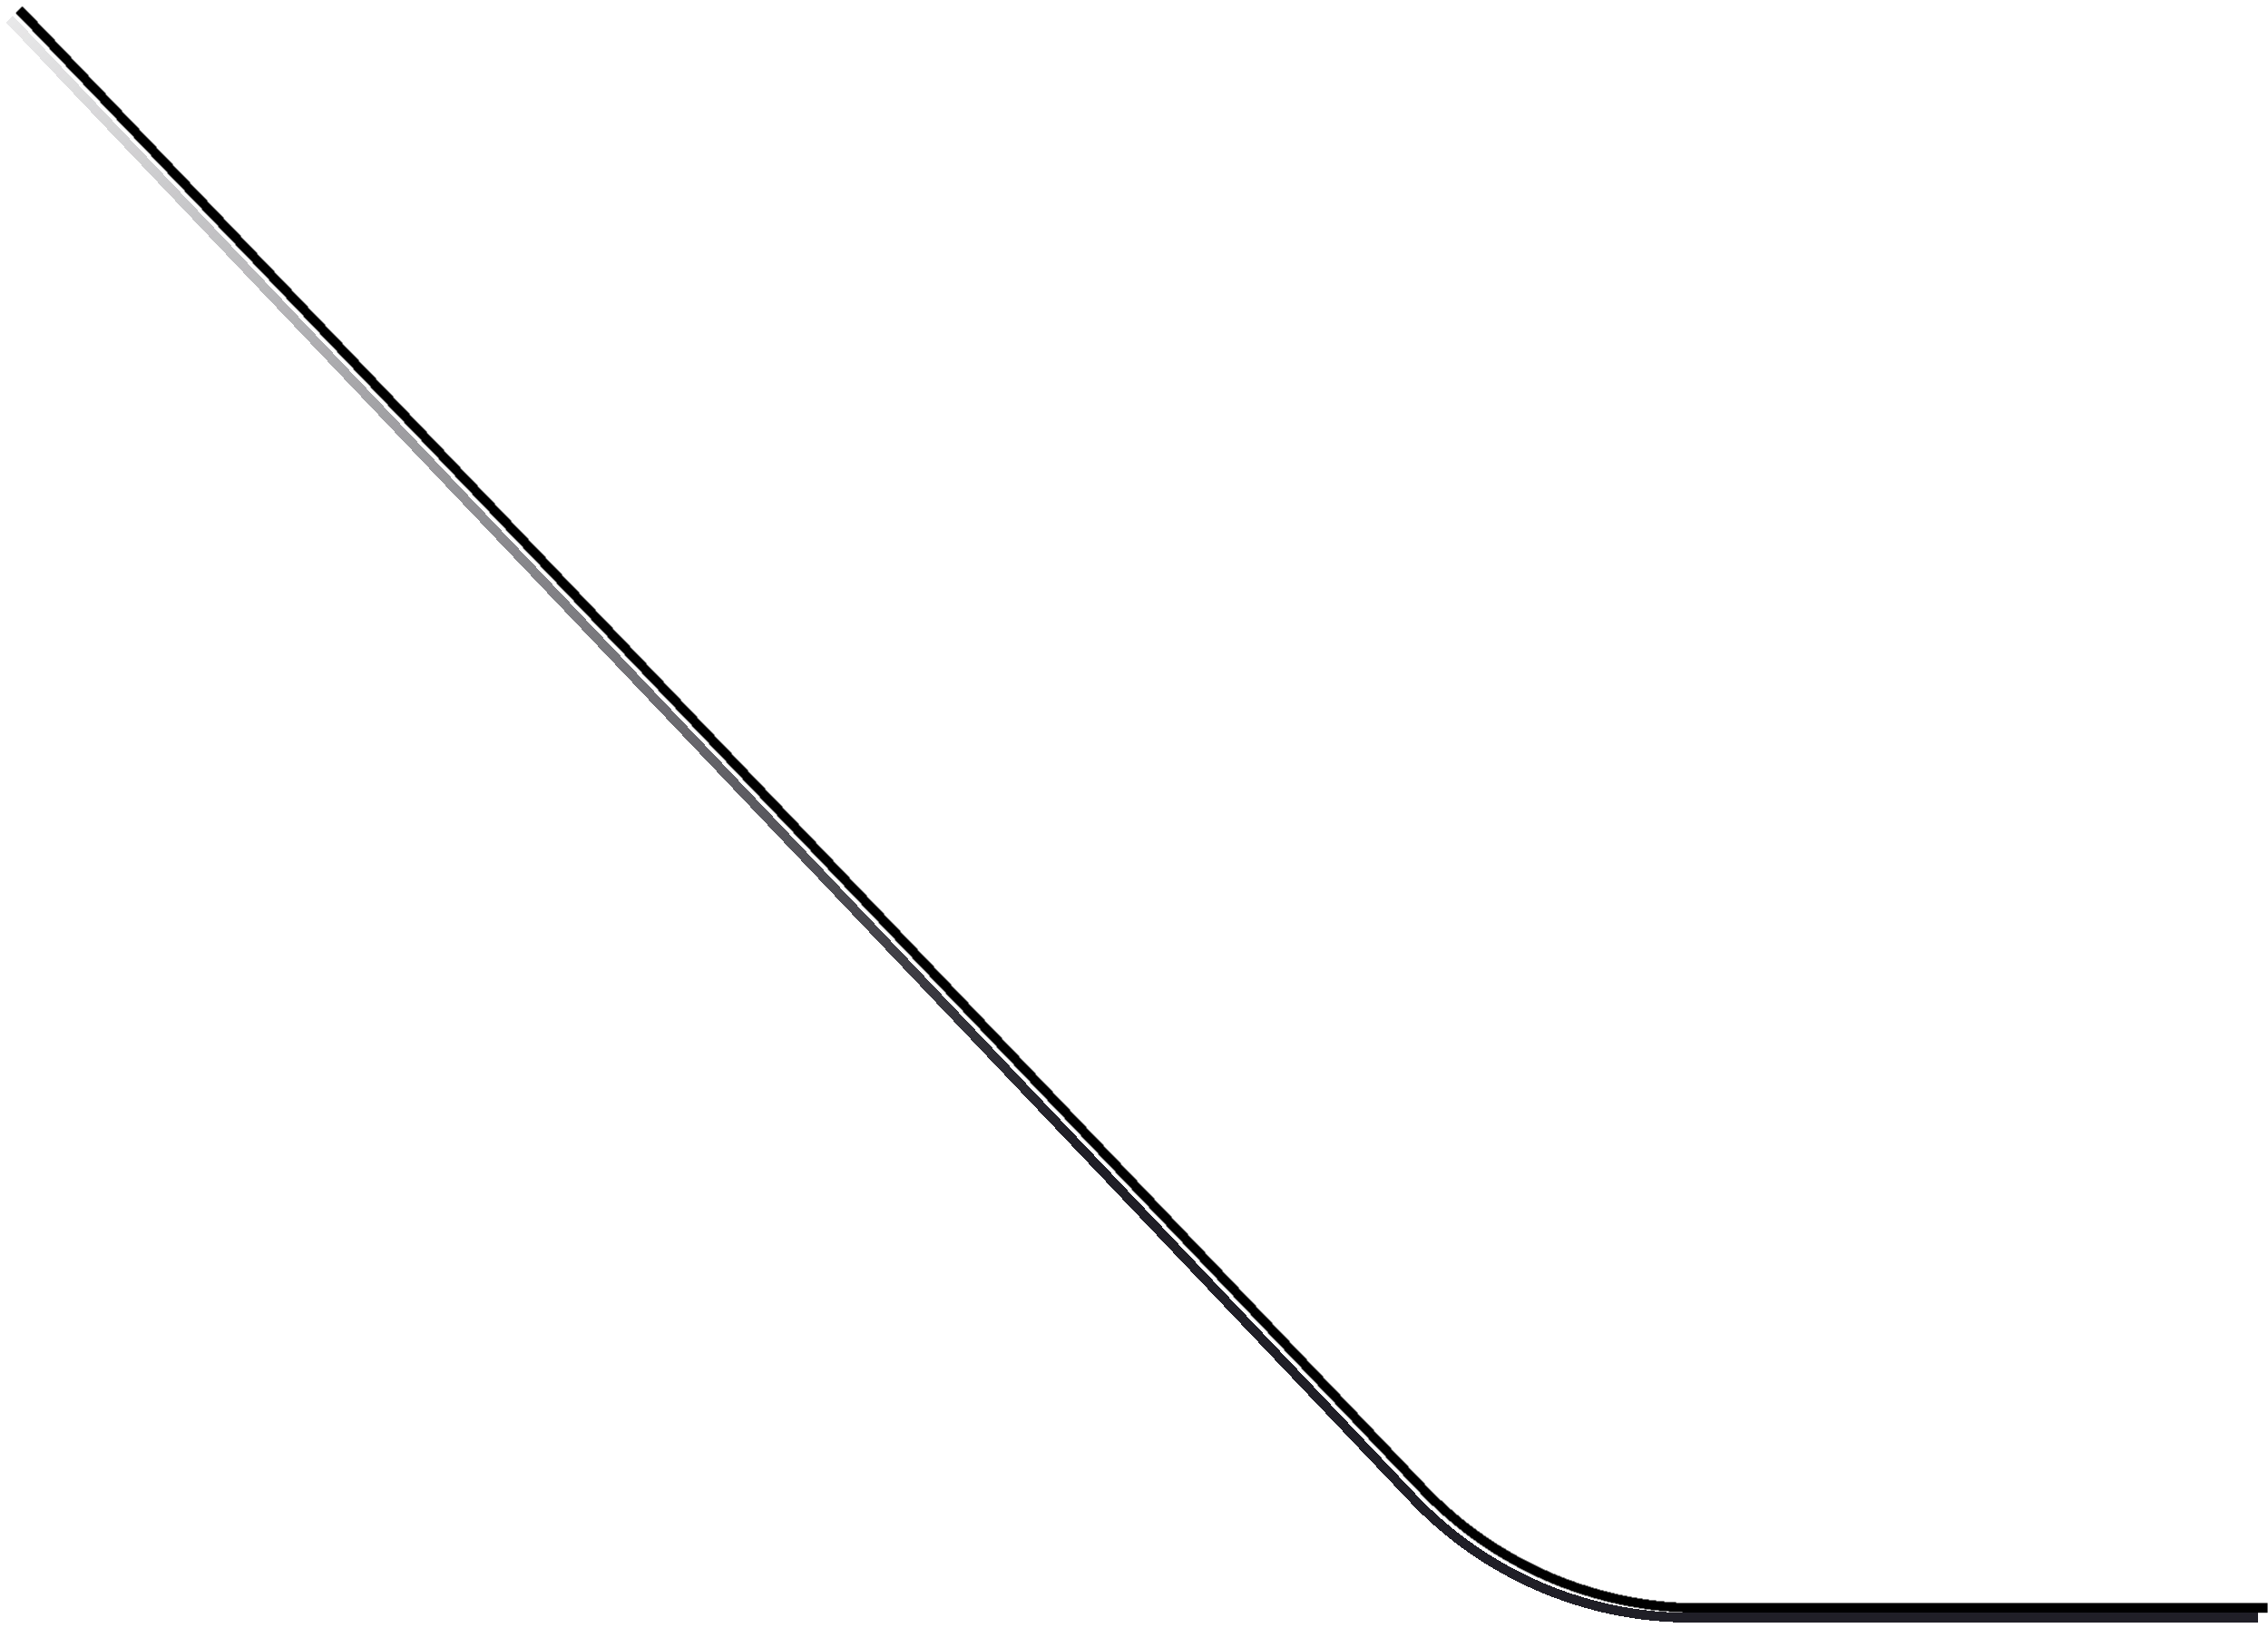
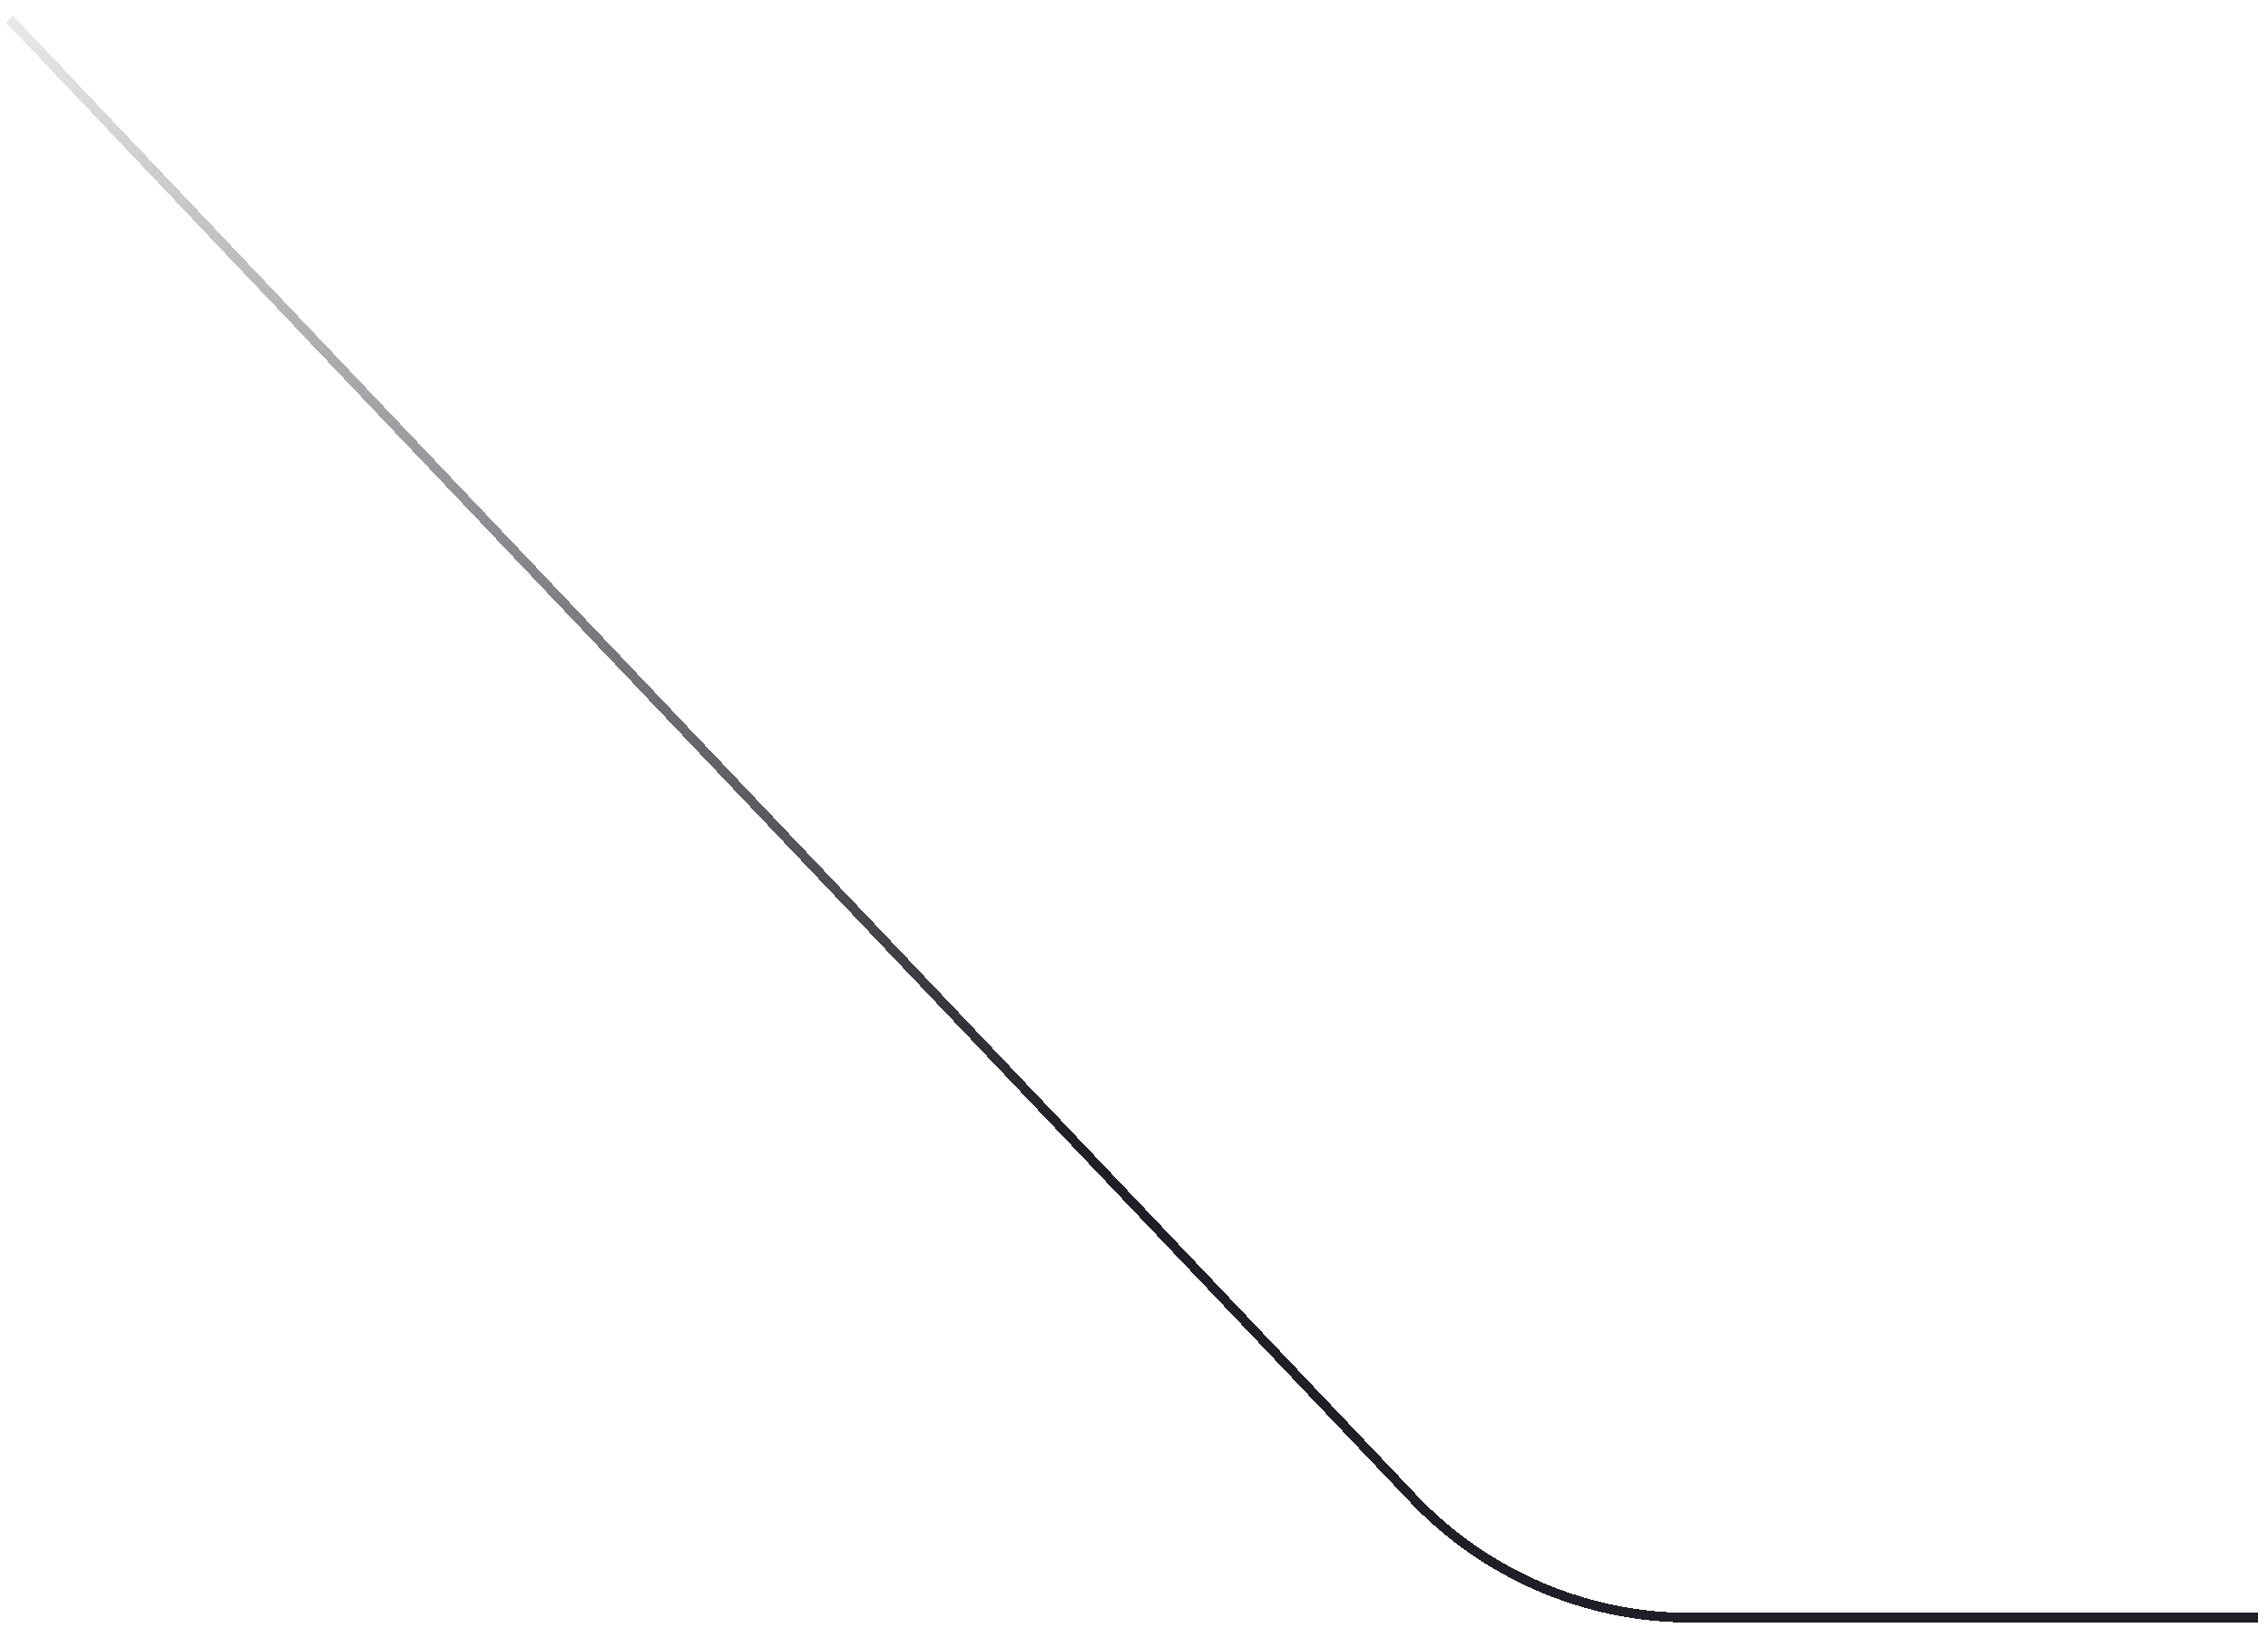
<svg xmlns="http://www.w3.org/2000/svg" width="237" height="170" viewBox="0 0 237 170" fill="none">
  <g filter="url(#filter0_d_220_10351)">
    <path d="M1 2L147.671 156.536C155.223 164.494 165.713 169 176.684 169H236" stroke="url(#paint0_linear_220_10351)" shape-rendering="crispEdges" />
  </g>
  <defs>
    <filter id="filter0_d_220_10351" x="0.637" y="0.656" width="236.363" height="168.844" filterUnits="userSpaceOnUse" color-interpolation-filters="sRGB">
      <feFlood flood-opacity="0" result="BackgroundImageFix" />
      <feColorMatrix in="SourceAlpha" type="matrix" values="0 0 0 0 0 0 0 0 0 0 0 0 0 0 0 0 0 0 127 0" result="hardAlpha" />
-       <feOffset dx="1" dy="-1" />
+       <feOffset dx="0" dy="0" />
      <feComposite in2="hardAlpha" operator="out" />
      <feColorMatrix type="matrix" values="0 0 0 0 0 0 0 0 0 0 0 0 0 0 0 0 0 0 1 0" />
      <feBlend mode="normal" in2="BackgroundImageFix" result="effect1_dropShadow_220_10351" />
      <feBlend mode="normal" in="SourceGraphic" in2="effect1_dropShadow_220_10351" result="shape" />
    </filter>
    <linearGradient id="paint0_linear_220_10351" x1="111.5" y1="119" x2="1" y2="2" gradientUnits="userSpaceOnUse">
      <stop stop-color="#201F27" />
      <stop offset="1" stop-color="#201F27" stop-opacity="0.1" />
    </linearGradient>
  </defs>
</svg>
